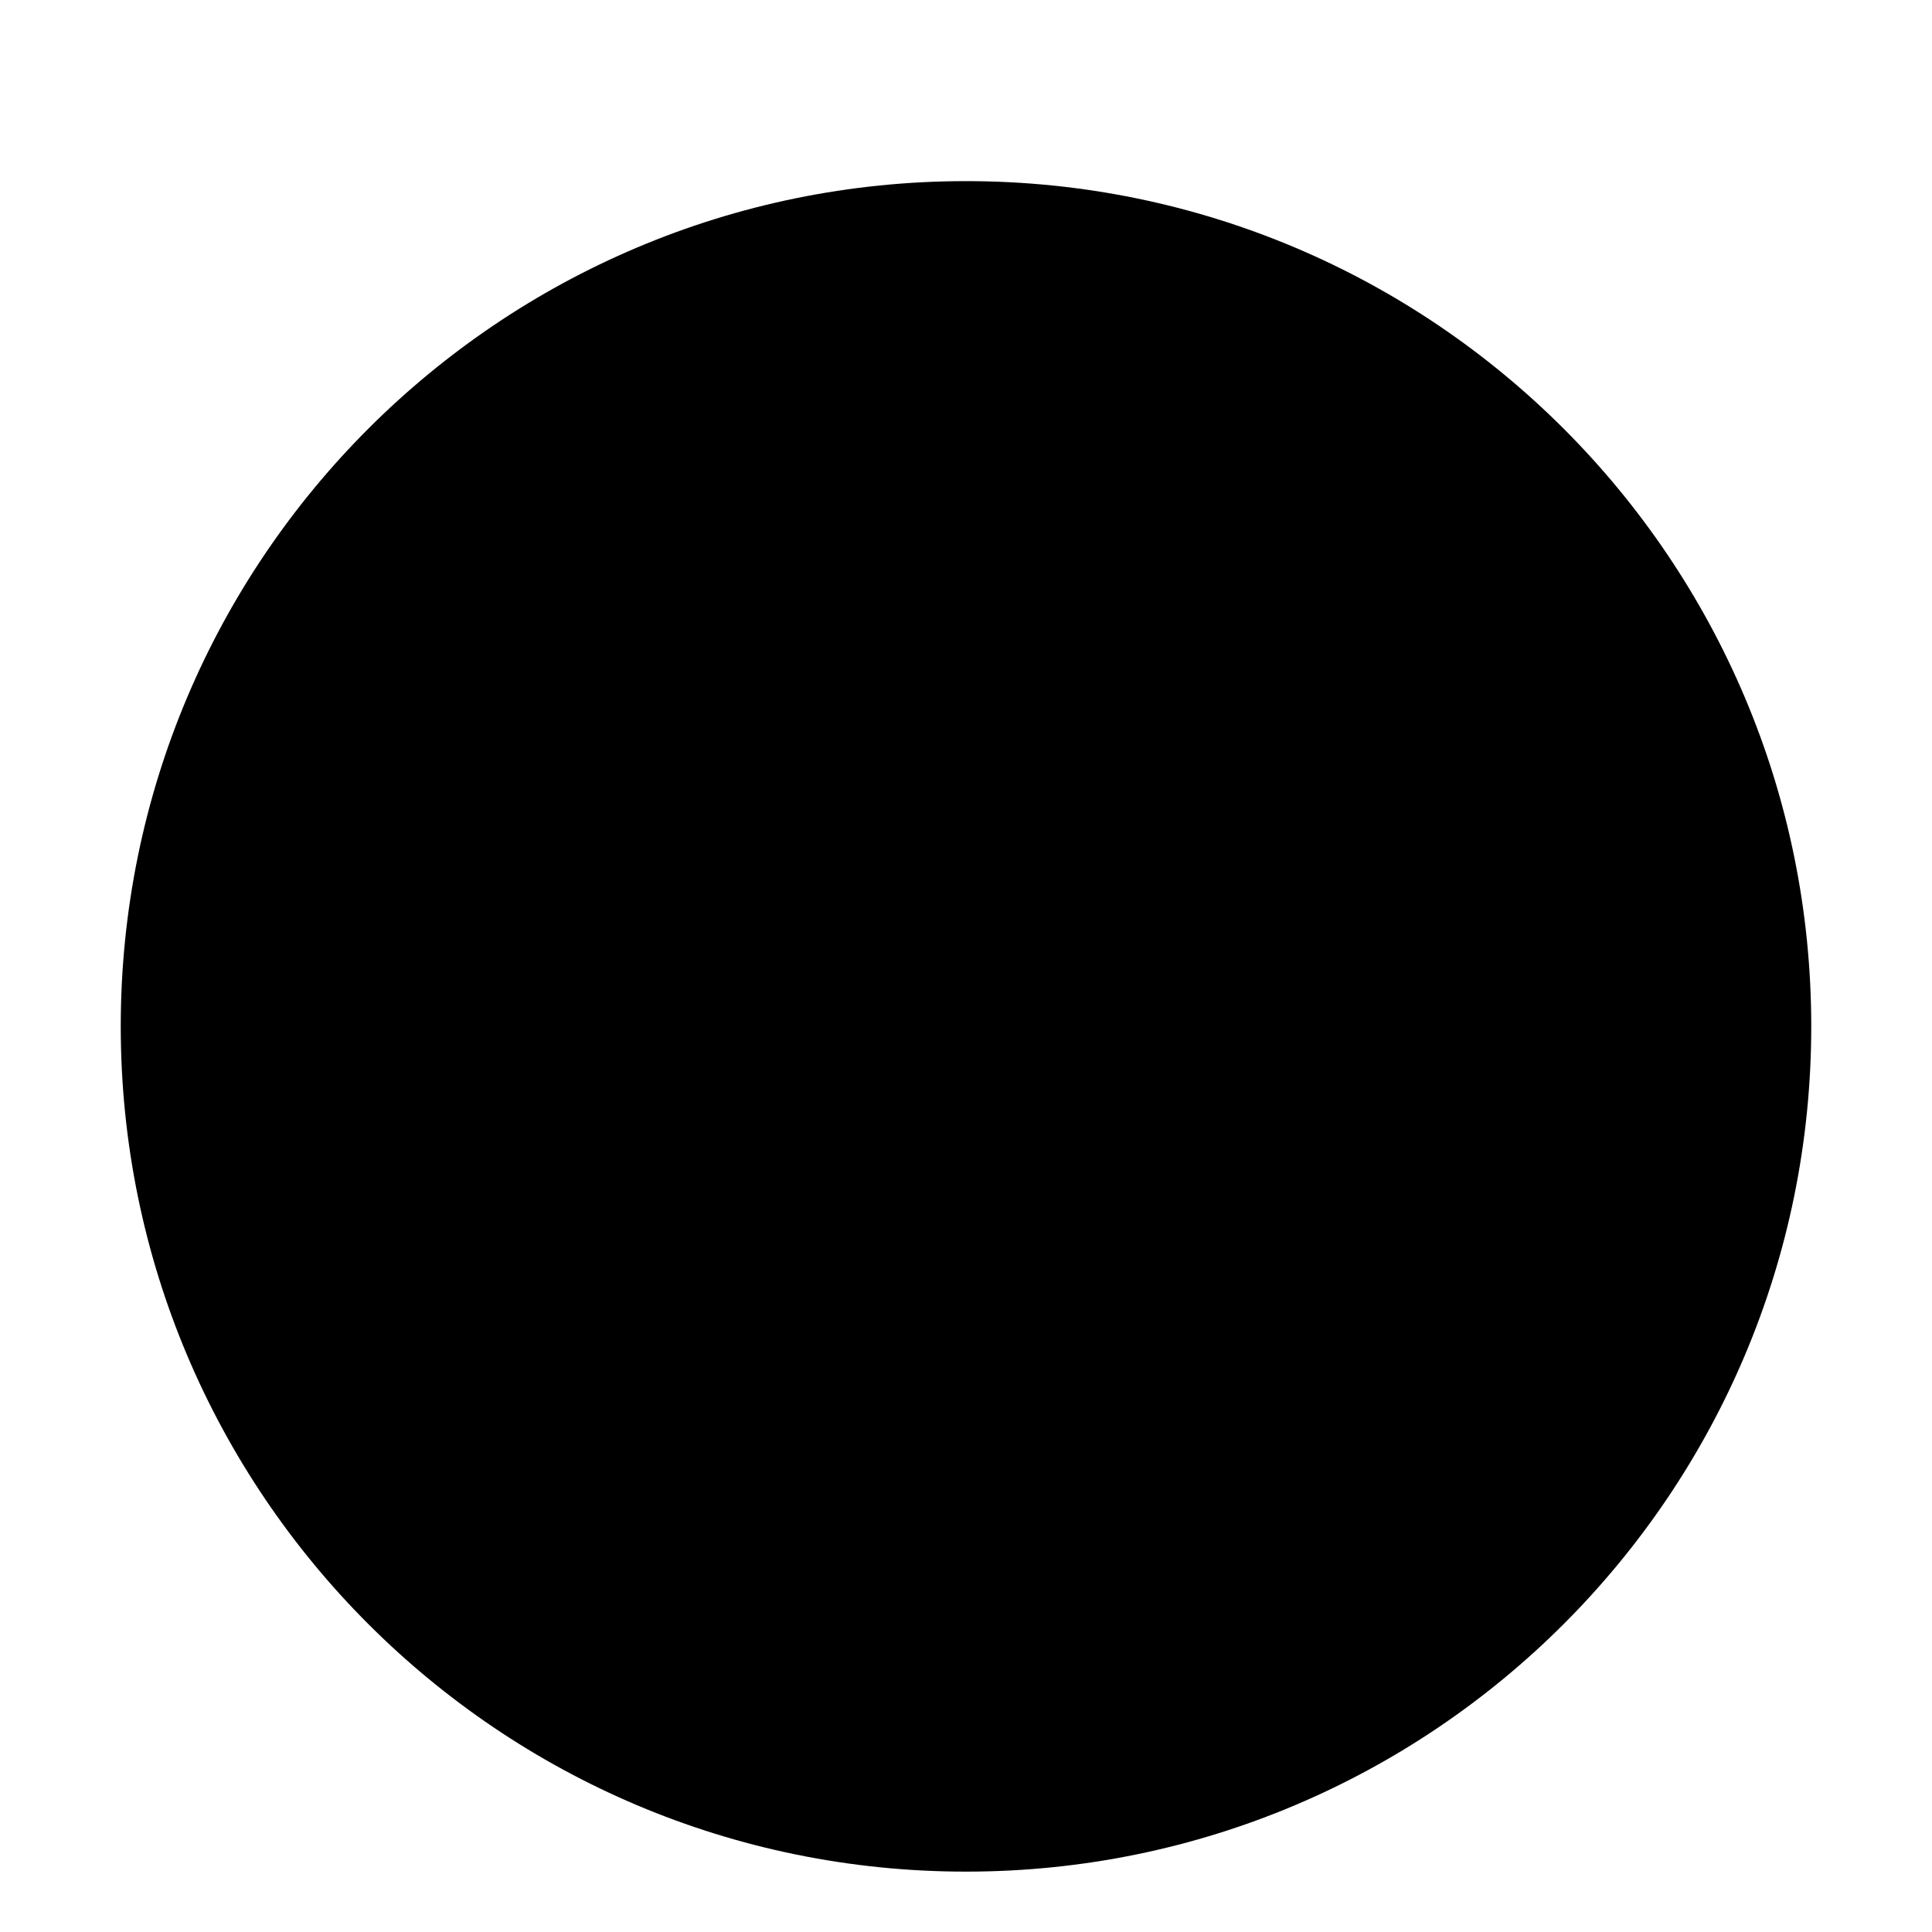
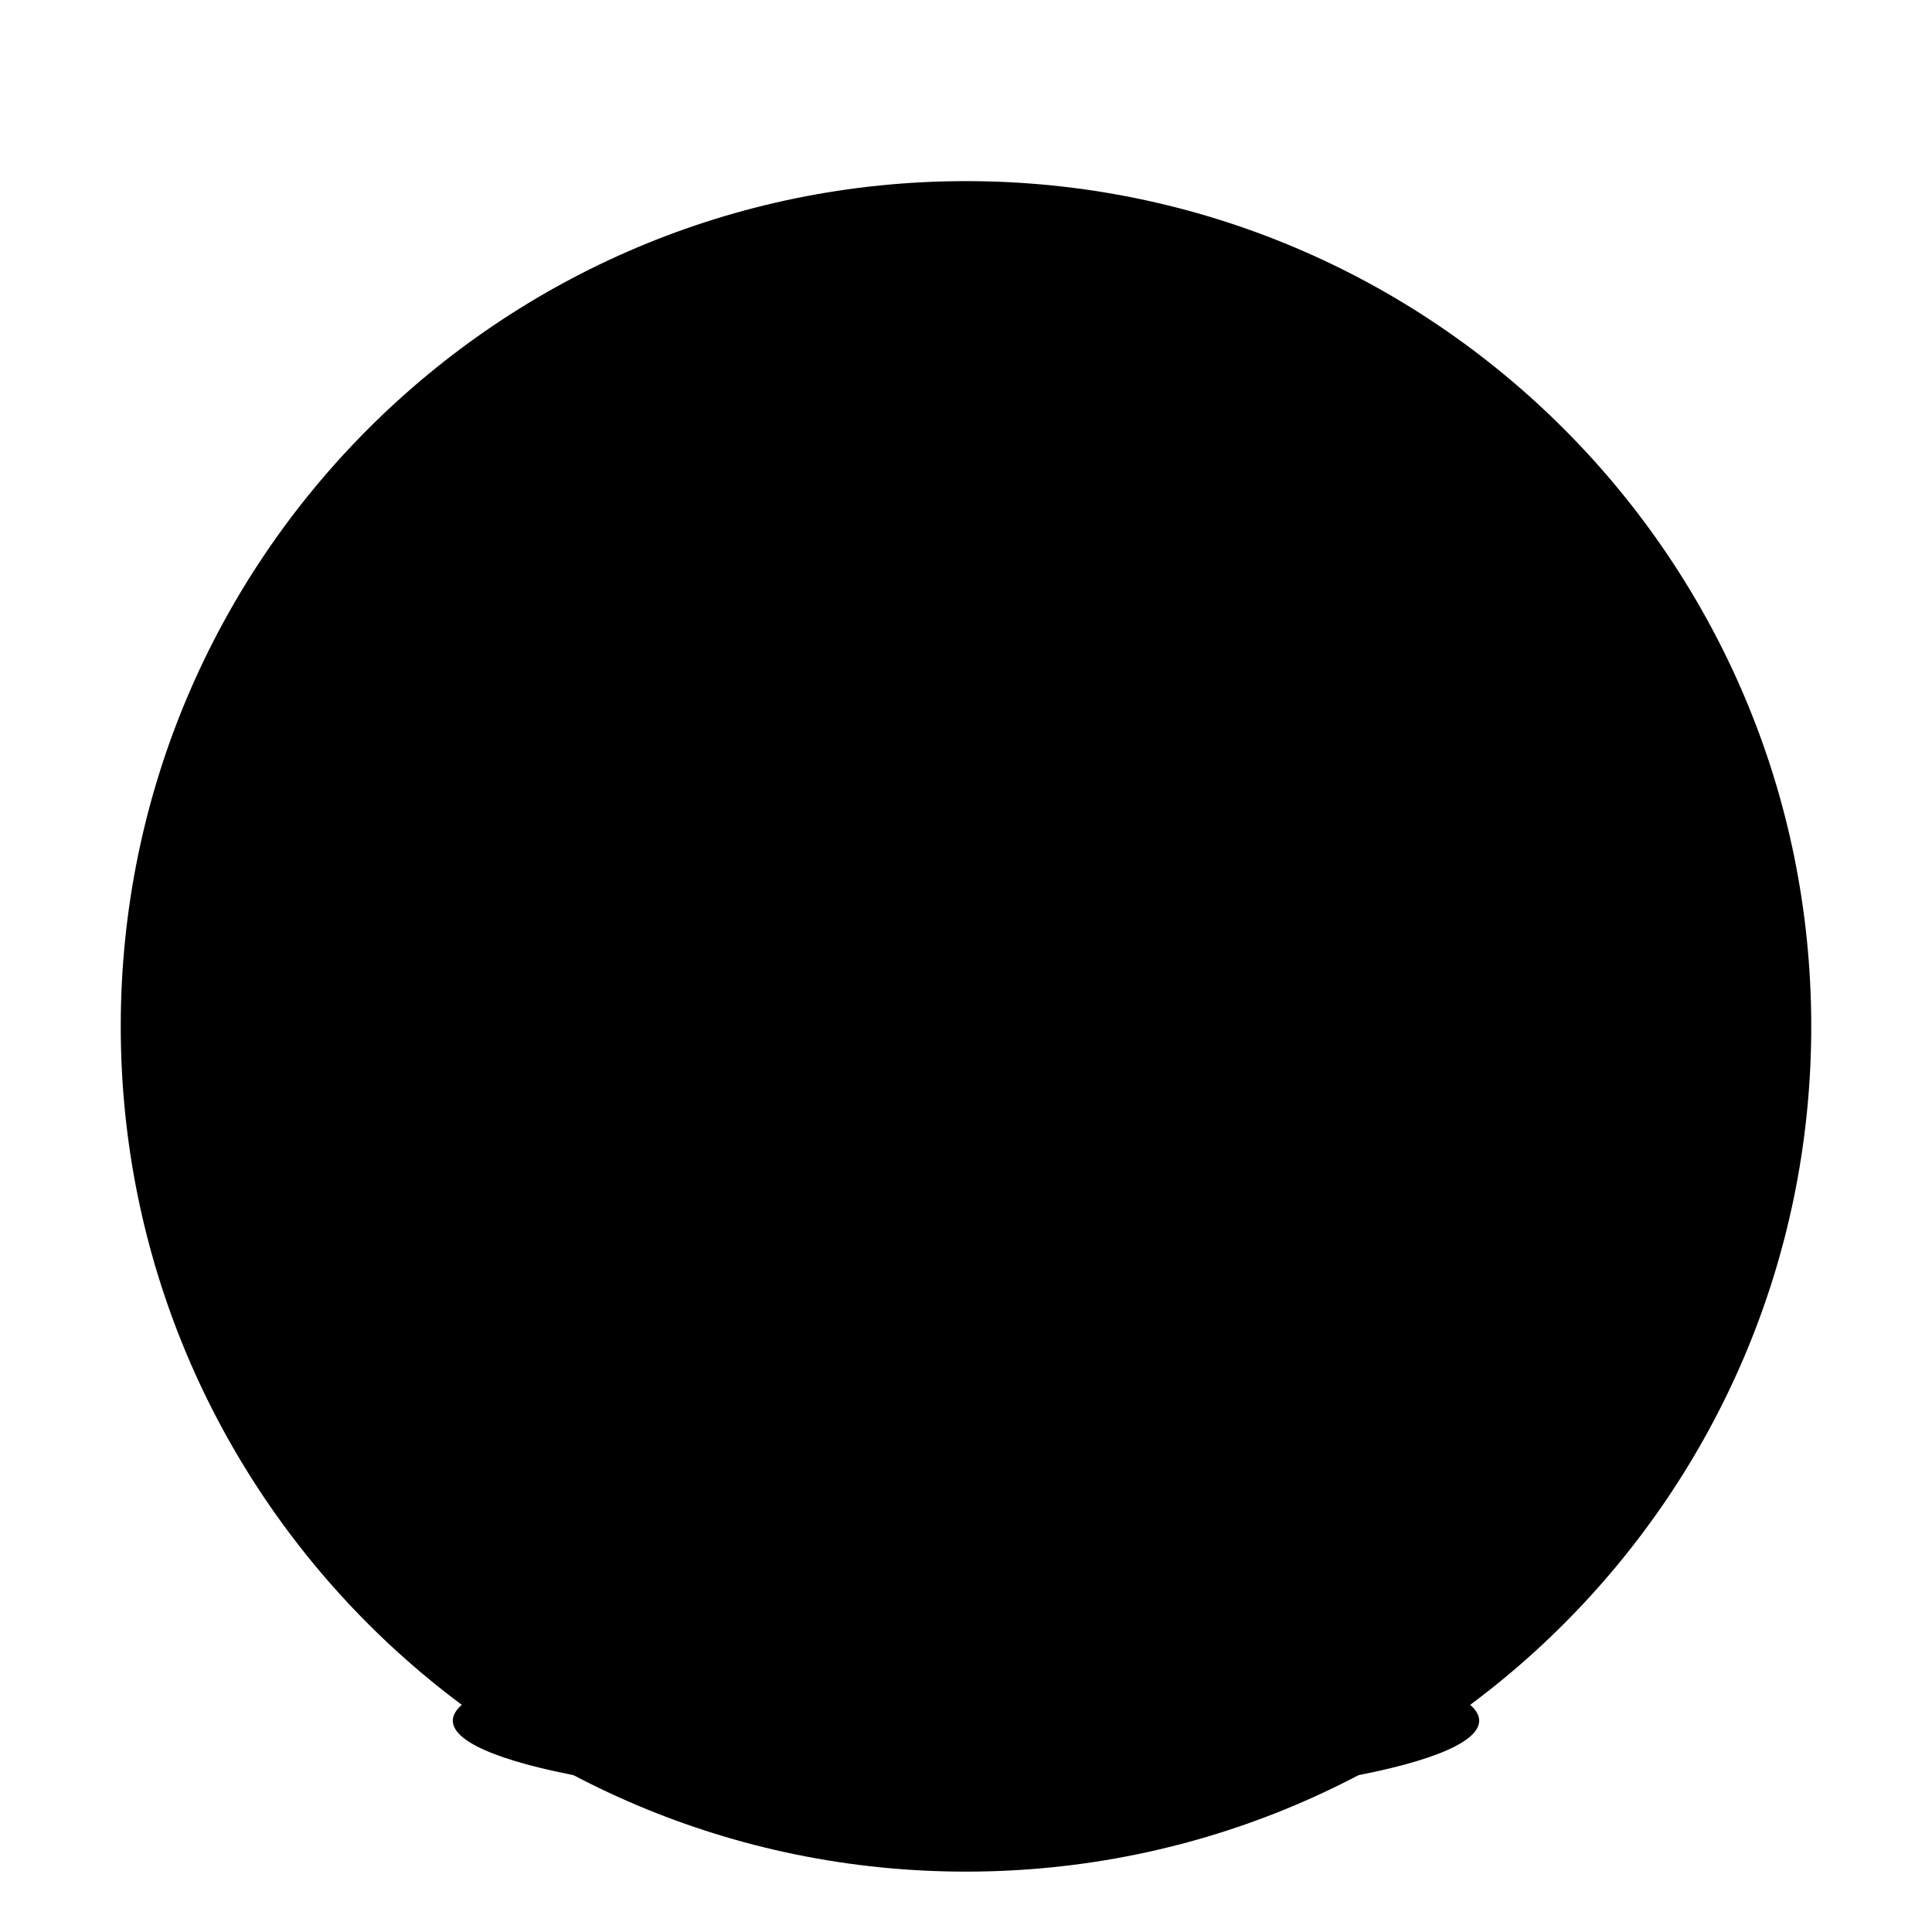
<svg xmlns="http://www.w3.org/2000/svg" viewBox="0 0 64 64" aria-hidden="true" focusable="false">
  <circle class="il-bg" cx="32" cy="34" r="28" />
-   <circle class="il-ok il-stroke" cx="32" cy="34" r="20" />
-   <path class="il-line-white" d="M22 34l7 7 13-14" />
+   <ellipse class="il-ground" cx="32" cy="57" rx="17" ry="2.8" />
+   <circle class="il-ok il-stroke" cx="32" cy="33" r="21" />
+   <path class="il-shade" d="M32 12a21 21 0 0 1 0 42z" />
+   <path class="il-hi" d="M20 23a17 17 0 0 1 12-6.6 21 21 0 0 0-14 8z" />
+   <path class="il-line-white" d="M21.5 33.5l8 8L44 26" />
</svg>
